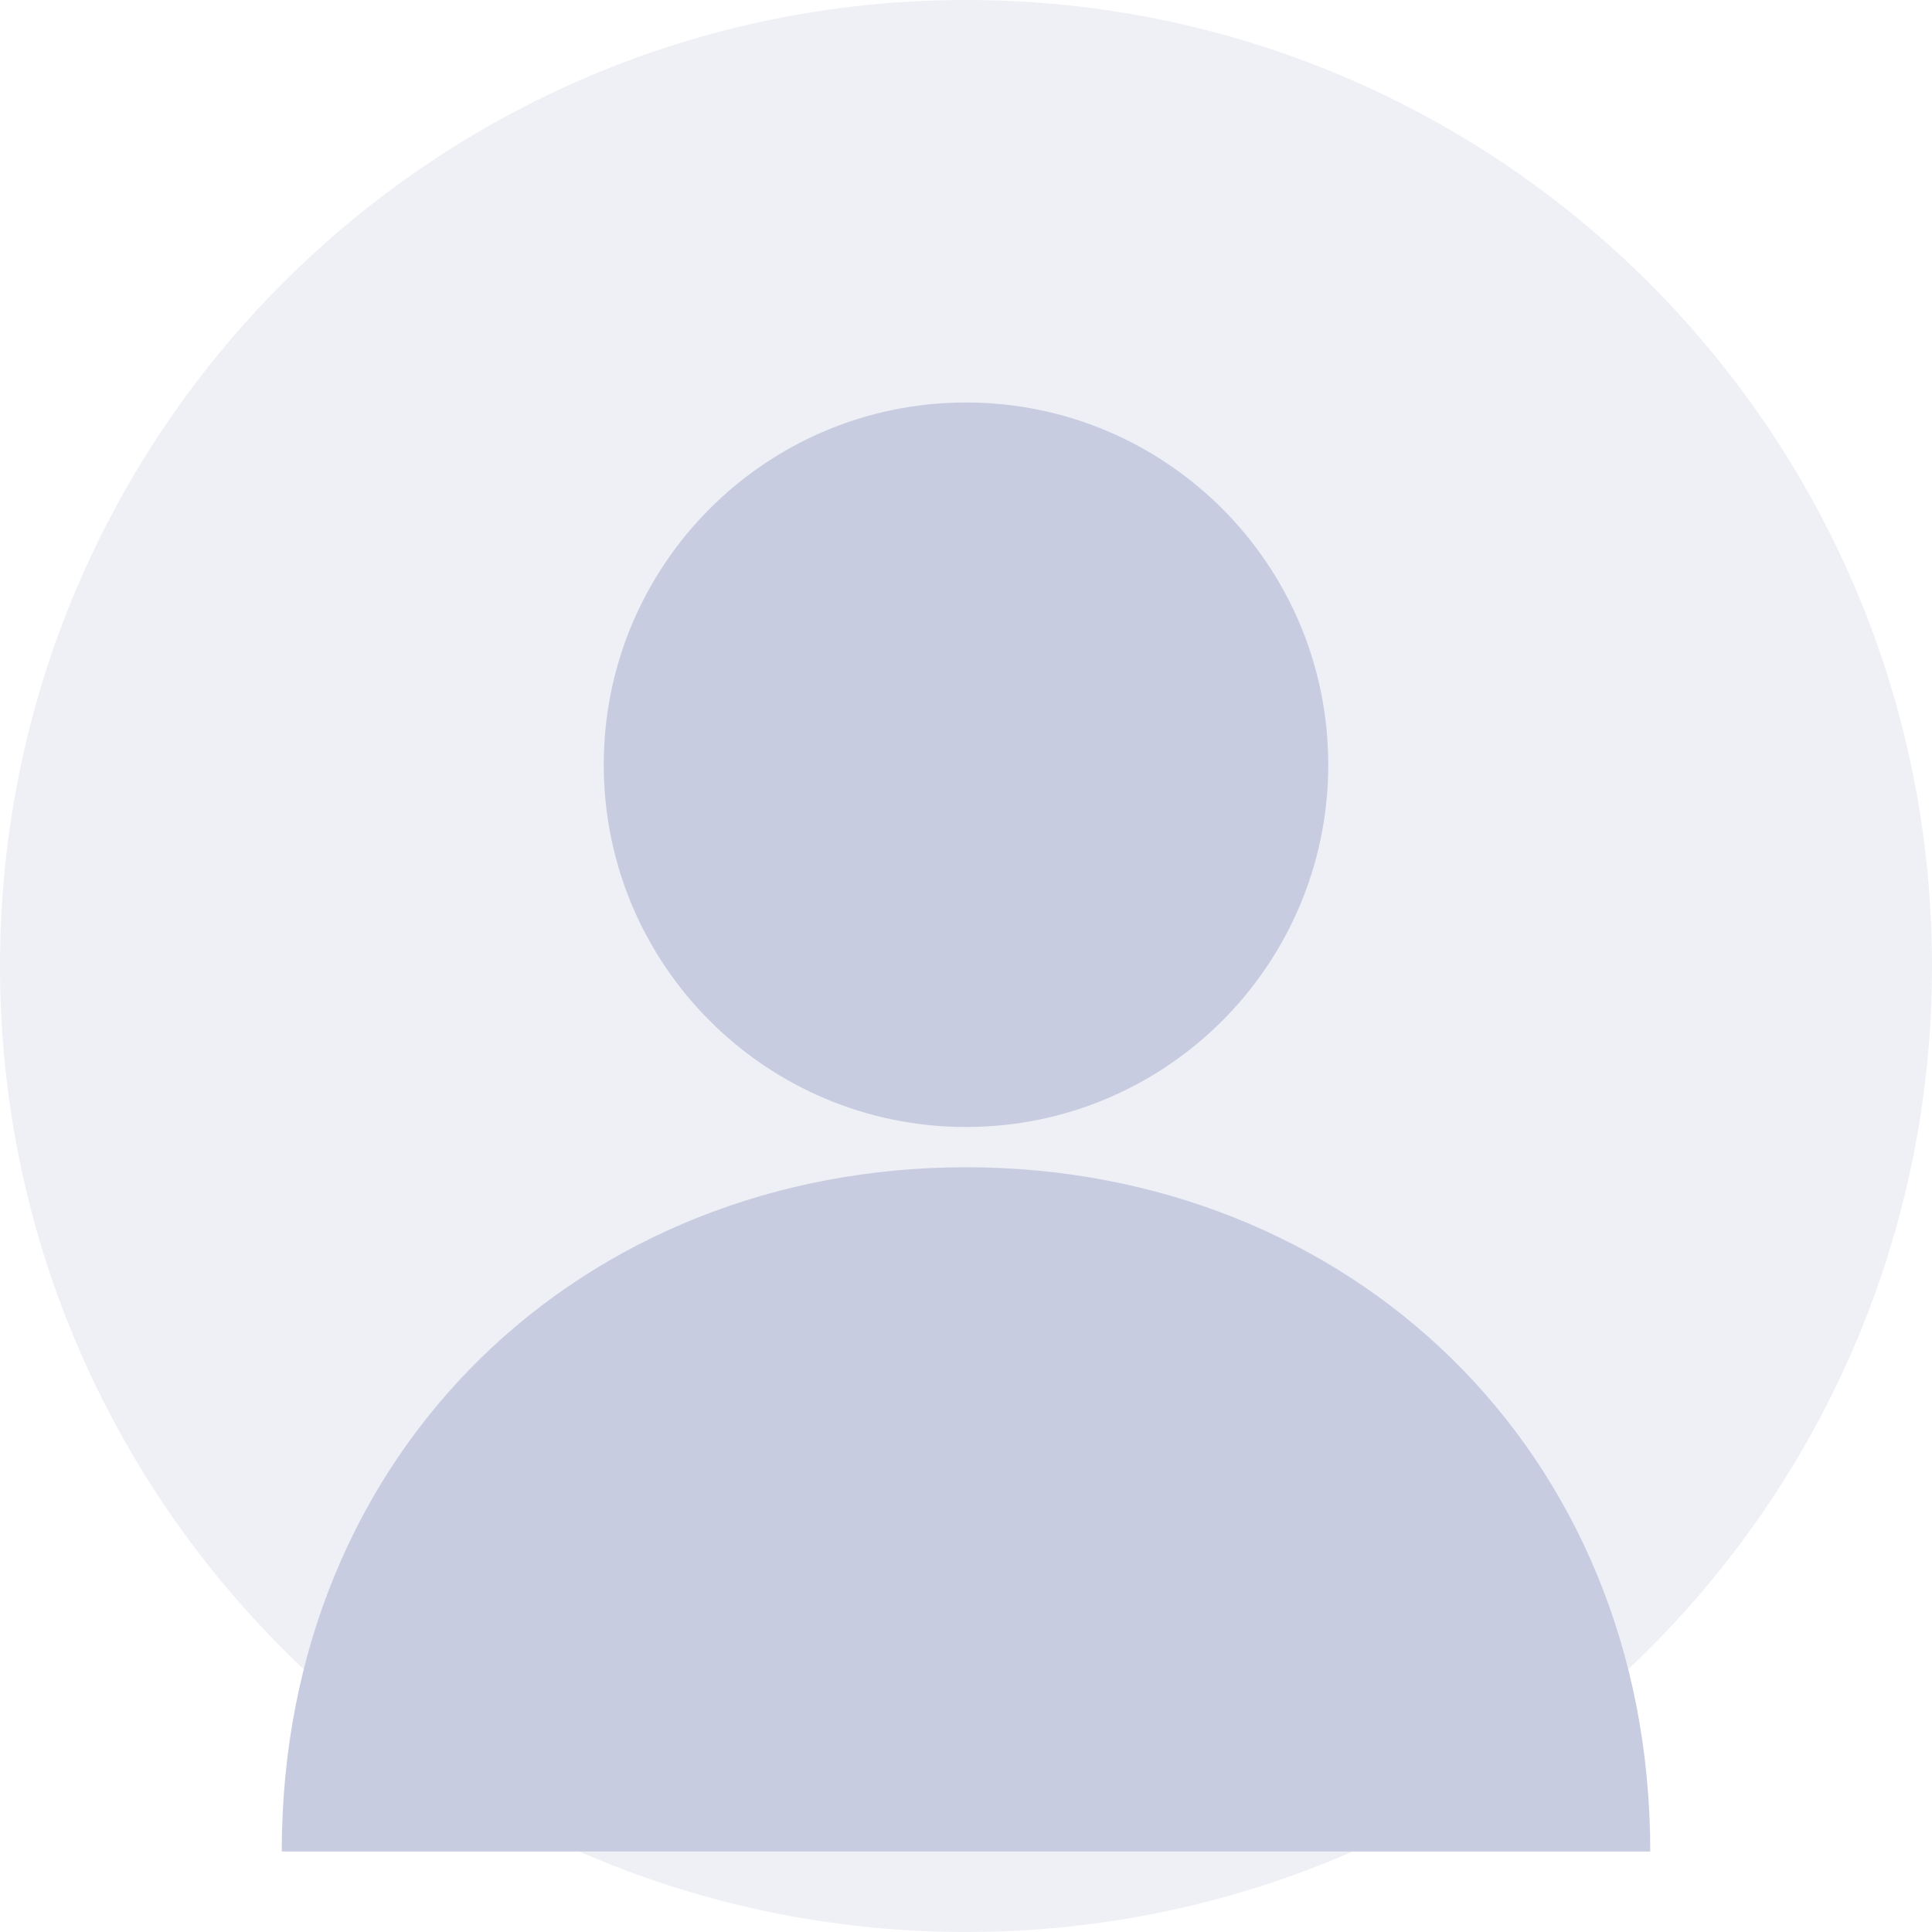
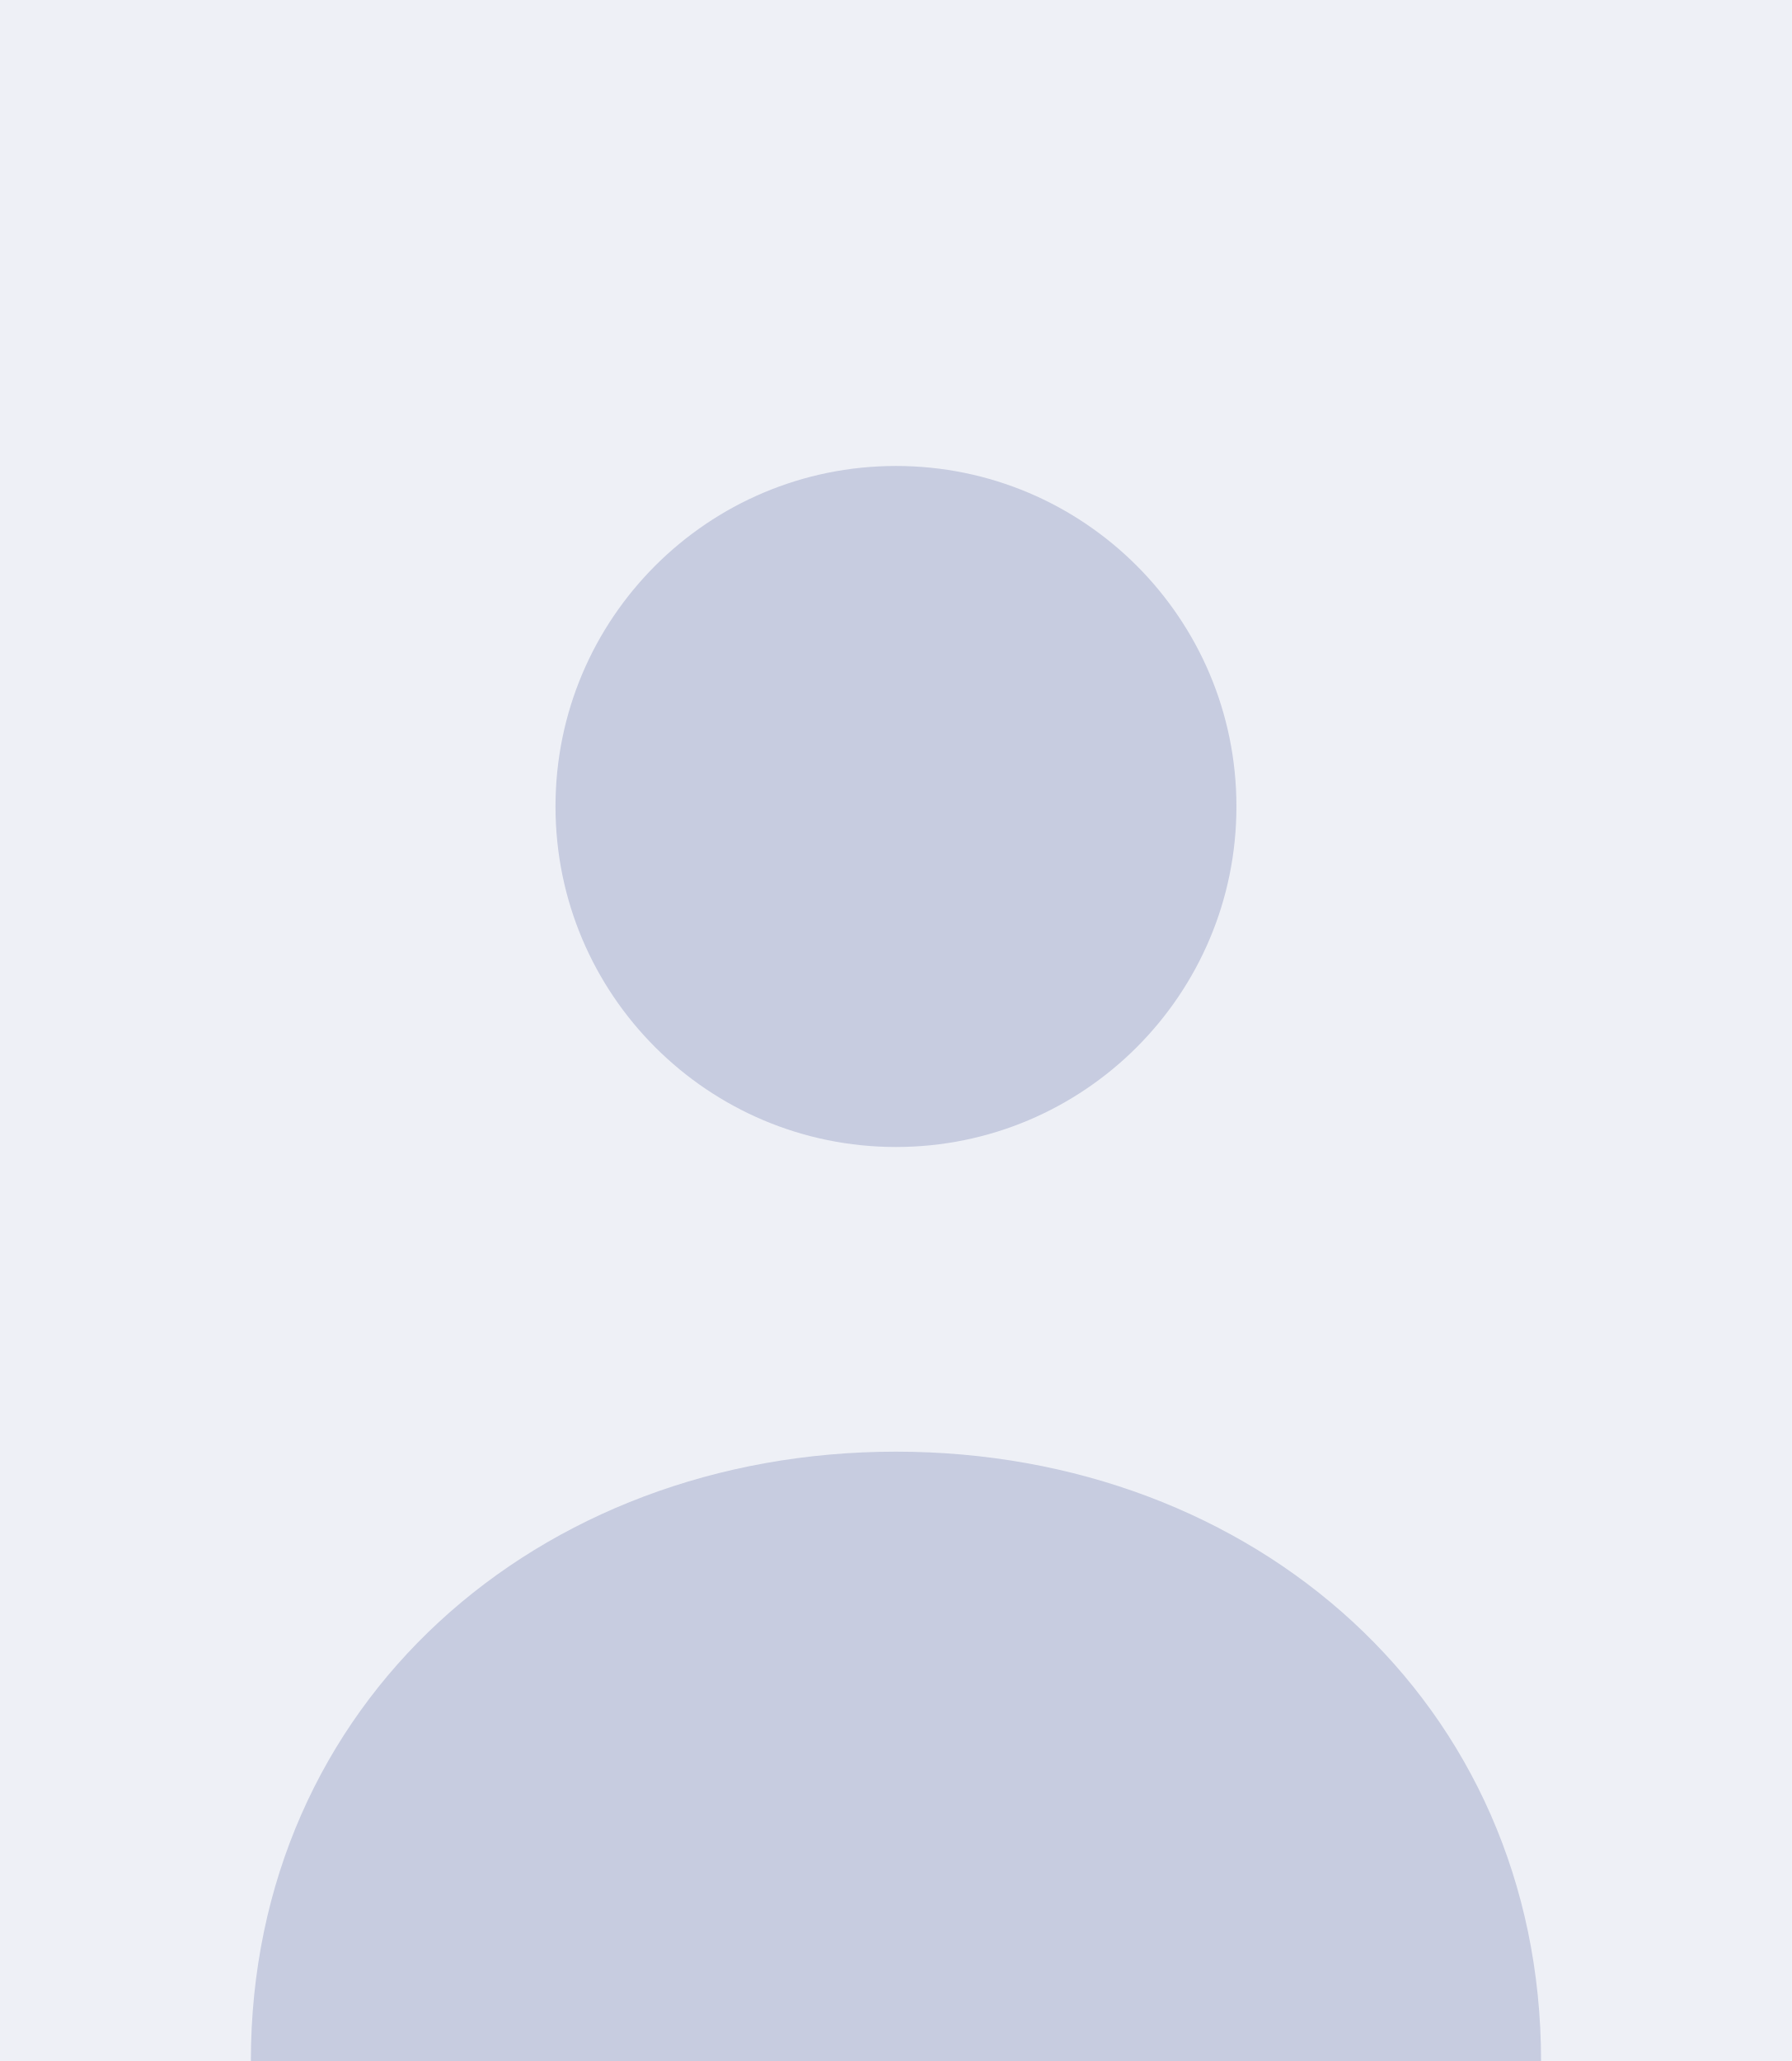
- <svg xmlns="http://www.w3.org/2000/svg" viewBox="0 0 96 96">
-   <circle cx="48" cy="48" r="48" fill="#eef0f6" />
-   <circle cx="48" cy="38" r="18" fill="#c7cce0" />
-   <path d="M14 92c0-20 15-34 34-34s34 14 34 34" fill="#c7cce0" />
+ <svg xmlns="http://www.w3.org/2000/svg" viewBox="0 0 200 230" preserveAspectRatio="xMidYMid slice">
+   <rect width="200" height="230" fill="#eef0f6" />
+   <circle cx="100" cy="90" r="38" fill="#c7cce0" />
+   <path d="M28 230c0-40 32-68 72-68s72 28 72 68" fill="#c7cce0" />
</svg>
